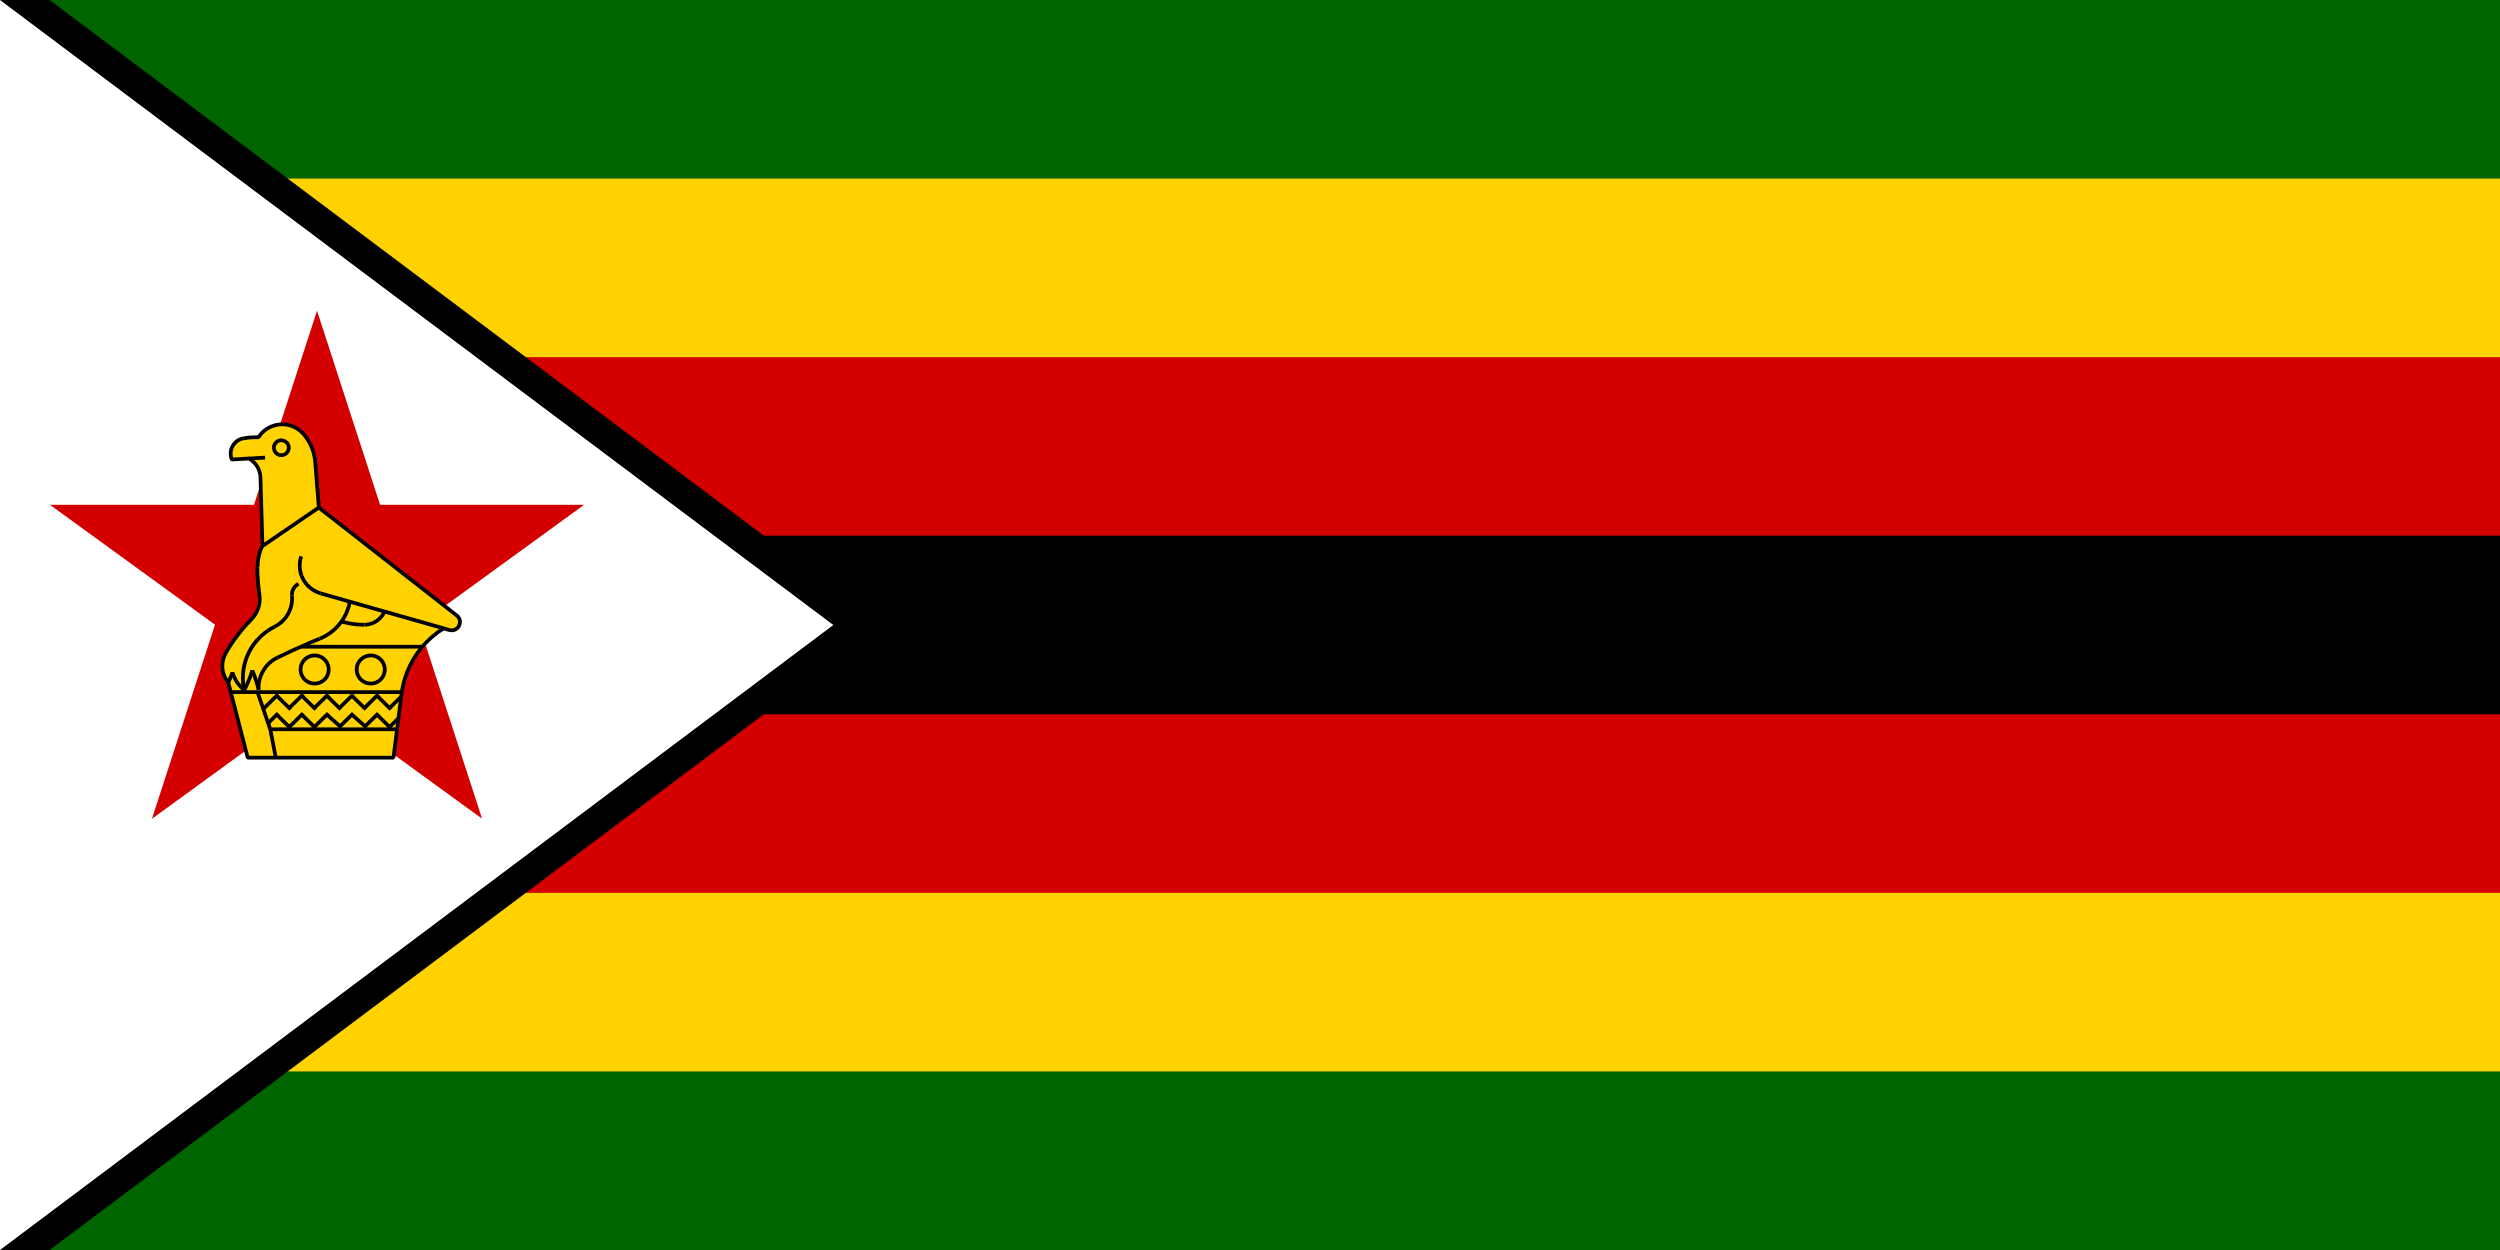
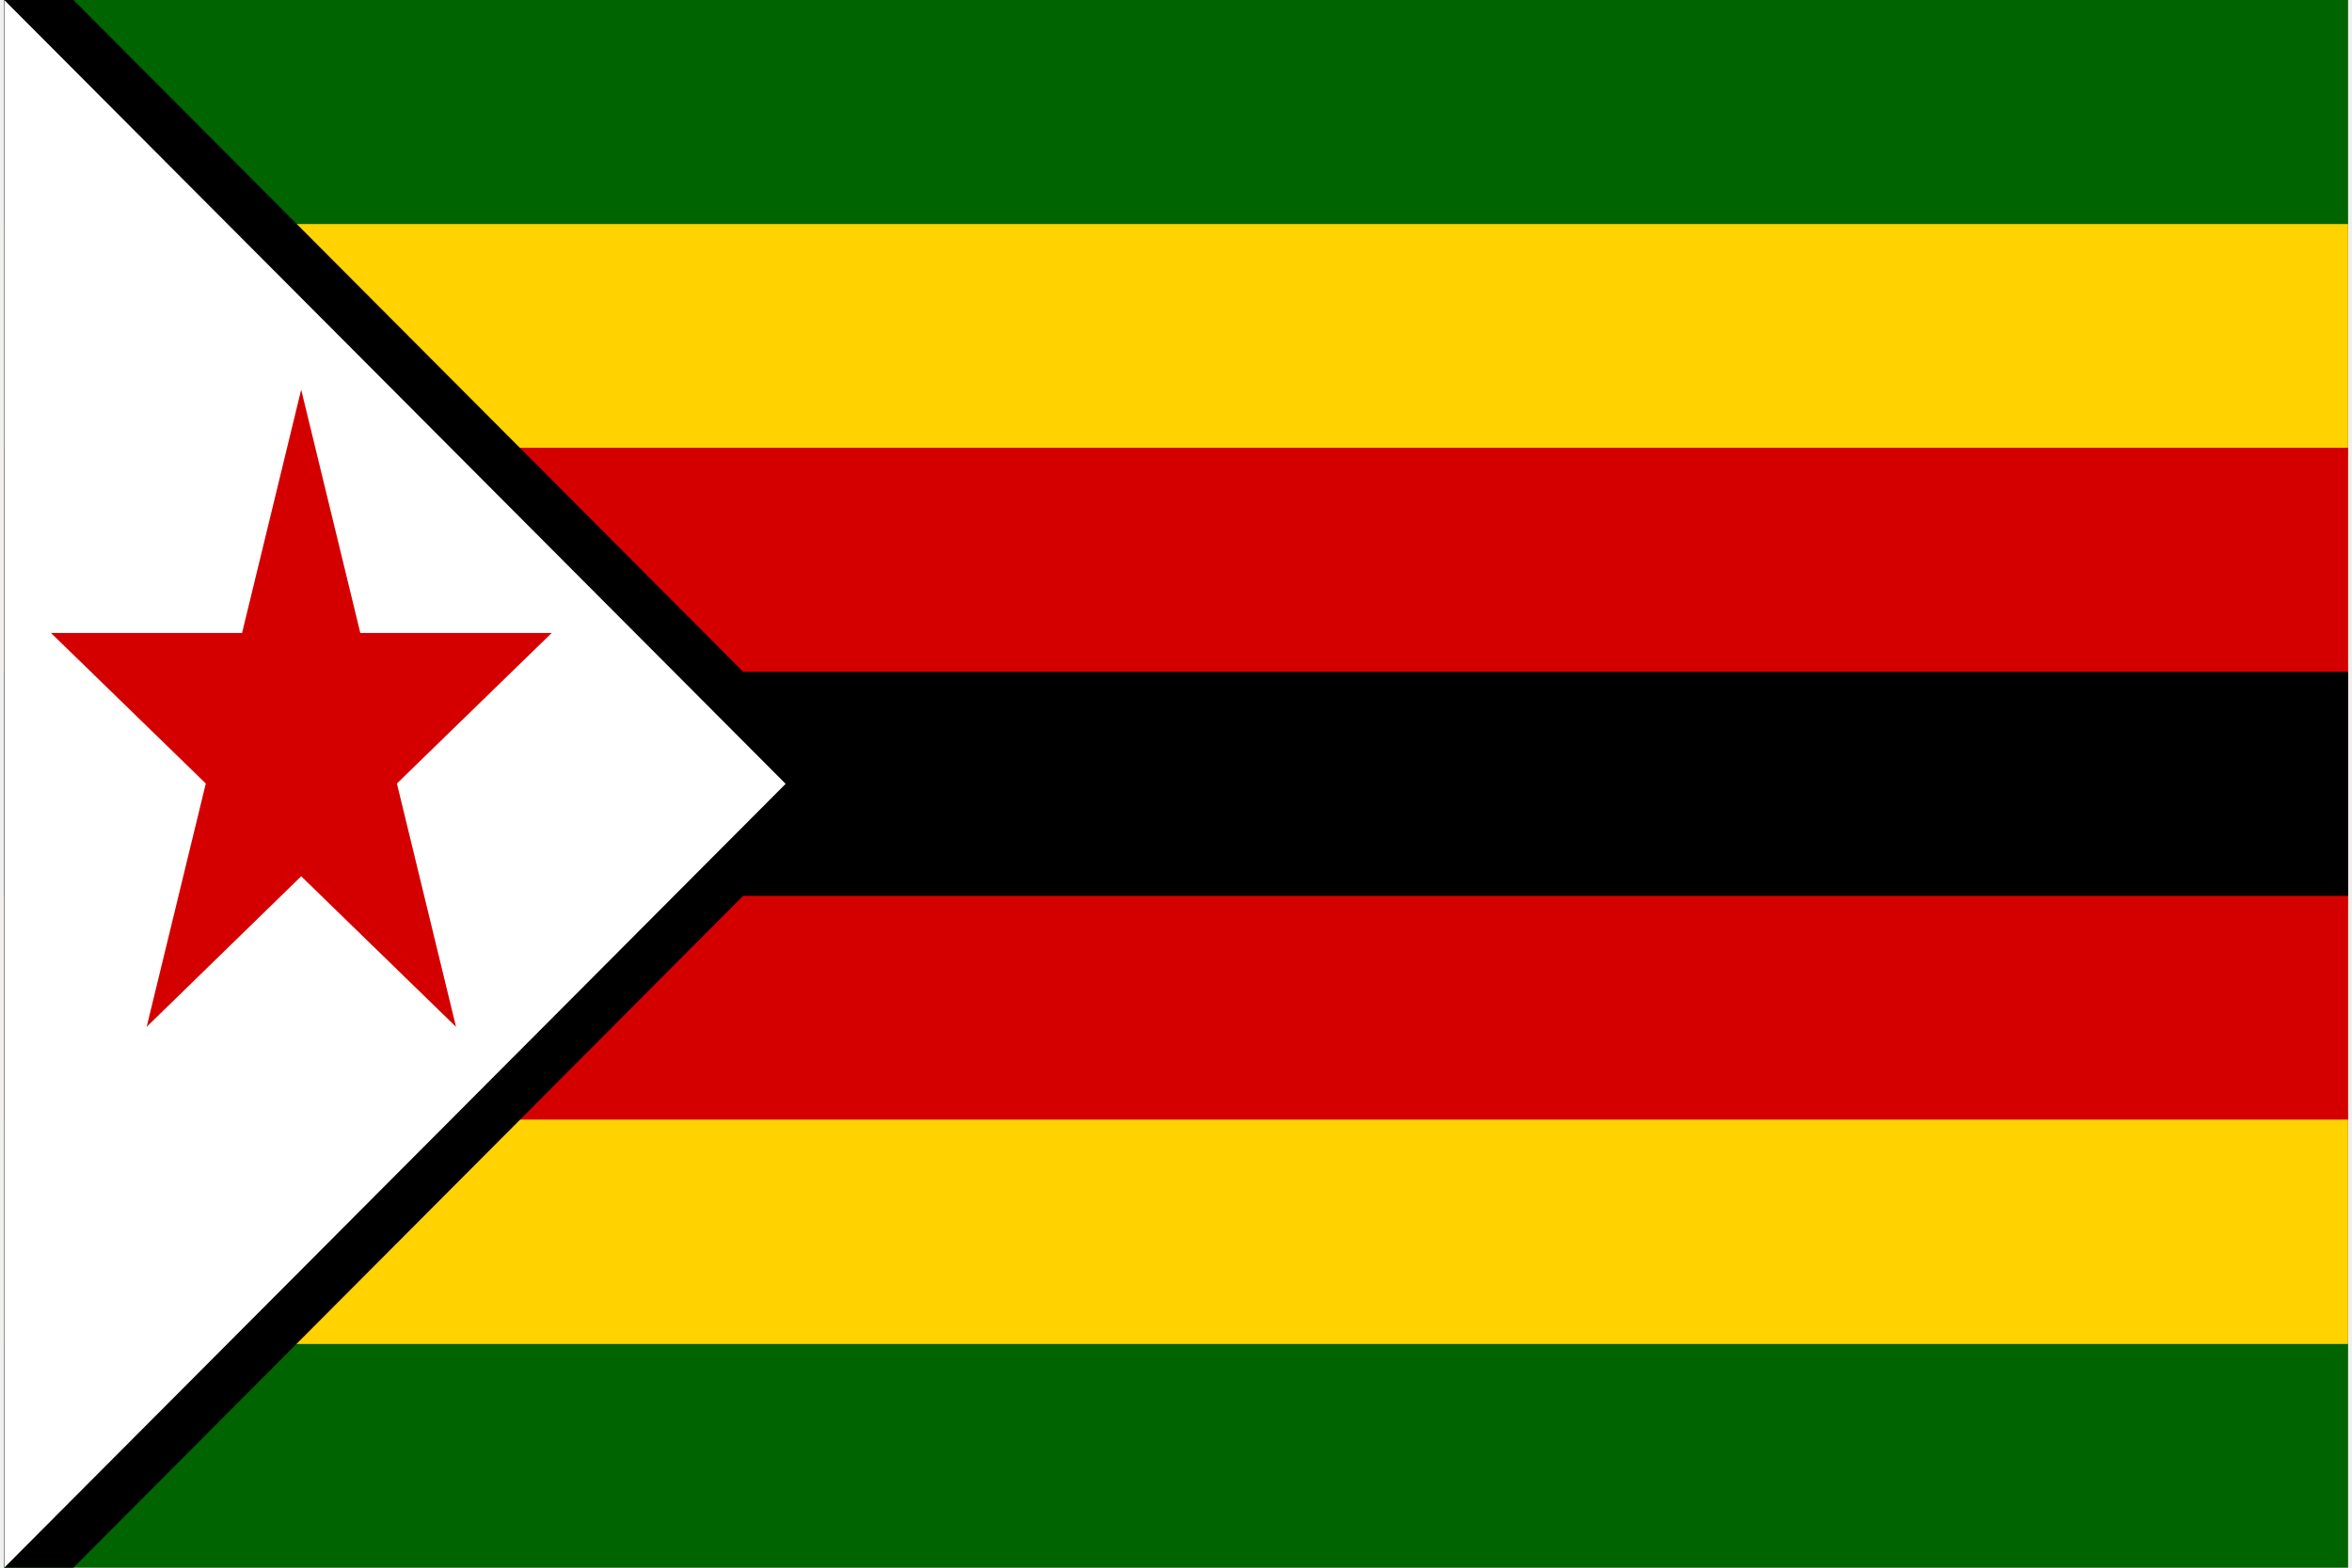
- <svg xmlns="http://www.w3.org/2000/svg" id="svg30" viewBox="0 0 1260 630">
-   <defs>
-     <clipPath id="clip-path">
-       <path fill="none" d="M0 0h1260v630H0z" />
-     </clipPath>
-     <style>.cls-8{fill:#ffd200}.cls-4{fill:#d40000}.cls-8{fill-rule:evenodd}</style>
-   </defs>
-   <path id="path7" d="M0 0h1260v630H0z" fill="#006400" />
-   <path id="path9" d="M0 90h1260v450H0z" fill="#ffd200" />
-   <path id="path11" class="cls-4" d="M0 180h1260v270H0z" />
-   <path id="path13" d="M0 270h1260v90H0z" />
-   <g clip-path="url(#clip-path)">
-     <path id="path15" d="M0 0v630l420-315z" stroke="#000" stroke-width="30" />
+ <svg xmlns="http://www.w3.org/2000/svg" xmlns:xlink="http://www.w3.org/1999/xlink" version="1.1" id="svg30" x="0px" y="0px" viewBox="0 0 720 480" style="enable-background:new 0 0 720 480;" xml:space="preserve">
+   <g>
+     <path id="path7" style="fill:#006400;" d="M1.3,0h717.5v480H1.3V0z" />
+     <path id="path9" style="fill:#FFD200;" d="M1.3,68.6h717.5v342.9H1.3V68.6z" />
+     <path id="path11" style="fill:#D40000;" d="M1.3,137.1h717.5v205.7H1.3V137.1z" />
+     <path id="path13" d="M1.3,205.7h717.5v68.6H1.3V205.7z" />
+     <g>
+       <defs>
+         <rect id="SVGID_1_" x="1.3" width="717.5" height="480" />
+       </defs>
+       <clipPath id="SVGID_2_">
+         <use xlink:href="#SVGID_1_" style="overflow:visible;" />
+       </clipPath>
+       <g style="clip-path:url(#SVGID_2_);">
+         <path id="path15" style="stroke:#000000;stroke-width:30;" d="M1.3,0v480l239.2-240L1.3,0z" />
+       </g>
+     </g>
+     <path id="path17" style="fill:#FFFFFF;" d="M1.3,0v480l239.2-240L1.3,0z" />
+     <polygon style="fill:#D40000;" points="121.5,239.9 168.9,193.8 110.3,193.8 92.2,119.3 74.1,193.8 15.6,193.8 63,239.9    44.9,314.4 92.2,268.3 139.6,314.4  " />
  </g>
-   <path id="path17" d="M0 0v630l420-315z" fill="#fff" />
-   <path id="path19" class="cls-4" d="M159.78 156.62l83.19 256-217.79-158.2h269.2L76.59 412.65z" />
-   <path id="path636" class="cls-8" d="M152.88 218.67a14.16 14.16 0 00-22.58 1.66 39.57 39.57 0 00-7.61.56 7.86 7.86 0 00-5.93 10.74l8.59-.51a11.53 11.53 0 015.86 9.7l1 34.13a24.54 24.54 0 00-2.45 11 101.46 101.46 0 001.09 13.7 14.74 14.74 0 01-4 12.45 86 86 0 00-12.93 17 13.09 13.09 0 001.14 14.9l9.78 37.86h73.45l4.08-32.12a45.72 45.72 0 0121.18-33.05l2.89.82a4.22 4.22 0 003.75-7.38l-69.48-54.34-1.83-22.86a24.69 24.69 0 00-6-14.26" />
-   <path id="path638" d="M152.17 219.29l-.06-.07 1.41-1.24.06.07zm-.06-.07a15.48 15.48 0 00-1.22-1.21l1.23-1.42a15.3 15.3 0 011.4 1.39zm0-2.63l-.62.71zm-1.22 1.41a13.25 13.25 0 00-1.36-1l1-1.57a15.27 15.27 0 011.56 1.19zm-1.36-1a13.22 13.22 0 00-8.29-2.16l-.13-1.89a15.12 15.12 0 019.46 2.48zm-8.29-2.16h-.09l-.13-1.88h.09zm-.23-1.88l.07.94zm.15 1.88a12.78 12.78 0 00-1.71.25l-.39-1.85a15.26 15.26 0 011.95-.28zm-1.71.25a12.82 12.82 0 00-1.64.46l-.63-1.77a15 15 0 011.88-.54zm-1.64.46a13.22 13.22 0 00-6.71 5.32l-1.59-1a15.05 15.05 0 017.67-6.08zm-6.71 5.32l-.82.44v-.95zm-.82.44H130v-1.88h.28l-.05 1.89zm-.25 0zm0 0h-1v-1.89h1.08zm-1 0h-1l-.07-1.88h1.08zm-1 0a37.82 37.82 0 00-5.11.53l-.31-1.86a40.43 40.43 0 015.35-.55zm-5.11.53l-.42-1.84.31 1.86zm-.36-1.85l.16.93-.17-.93zm.33 1.86a7 7 0 00-.85.2l-.55-1.8a8.33 8.33 0 011.07-.26zm-.85.2a6.72 6.72 0 00-.81.31l-.77-1.72a9.58 9.58 0 011-.39zm-1.59-1.41l.38.86zm.79 1.72a6.91 6.91 0 00-3.19 2.95l-1.65-.91a8.83 8.83 0 014-3.76zm-4.85 2l.82.45zm1.66.89v.1l-1.66-.9v-.09zm-1.71-.79l.83.45-.83-.44zm1.66.88a8.2 8.2 0 00-.36.79l-1.76-.67a8.75 8.75 0 01.46-1zm-2.12.13l.88.34-.88-.33zm1.76.66a8 8 0 00-.26.83l-1.82-.45a7.79 7.79 0 01.32-1zm-2.08.38l.91.22zm1.82.44a7 7 0 00.33 4.29l-1.74.71a8.77 8.77 0 01-.41-5.44zm-.49 5.59l-.92-.59.87-.36zm-.11-1.89l8.59-.51.11 1.89-8.59.51zm8.59-.51l.51.12-.45.83zm.51.12l.22.13-1 1.62-.17-.1.91-1.65zm.22.13a12.54 12.54 0 011.48 1l-1.18 1.47a9.38 9.38 0 00-1.26-.87zm1.48 1a13.68 13.68 0 011.3 1.22l-1.37 1.28a9.88 9.88 0 00-1.11-1zm1.3 1.22a12.42 12.42 0 013.34 8.14h-1.88a10.63 10.63 0 00-2.83-6.91zm3.34 8.14l1 34.13-1.88.05-1-34.13zm1 34.13l-.09.43-.85-.41h.94zm-.09.43c-.06.12-.14.28-.21.45l-1.71-.79c.06-.14.13-.28.22-.47zm-1.92-.34l.85.39-.85-.39zm1.71.78c-.21.46-.41.93-.59 1.4l-1.75-.67c.19-.5.4-1 .63-1.51zm-2.35.73l.88.33zm1.76.67c-.18.47-.34.95-.49 1.43l-1.8-.56c.16-.52.34-1 .53-1.54zm-.49 1.43a23.51 23.51 0 00-1.07 7.32h-1.88a25.15 25.15 0 011.15-7.9l1.8.56zm-1.17 7.42v.49h-1.89V286h1.88zm0 .49v1.89l-1.88.07c0-.63 0-1.27-.06-1.93h1.89zm0 1.89q0 .9.09 1.89l-1.89.1c0-.61-.06-1.26-.08-1.92zm.09 1.89q.26 4.69.93 9.3l-1.86.27c-.47-3.15-.79-6.32-1-9.47zm.93 9.3v.05l-1.86.27zm0 .05l-.93.13zm0 0a15.56 15.56 0 01.16 2h-1.88a15.24 15.24 0 00-.14-1.79l1.86-.26zm.16 2a15 15 0 01-.1 2l-1.75-.22a17.39 17.39 0 00.09-1.78h1.88zm-.1 2a15.69 15.69 0 01-4.38 9.16l-1.34-1.32a13.82 13.82 0 003.97-8.06zm-4.38 9.16l-.67-.67zm0 0s.16-.21.11-.13l-1.57-1a.72.72 0 01.13-.15zm.11-.13l-.11.13-.67-.66zm-.11.13q-1 1-2 2.16l-1.37-1.28c.64-.7 1.33-1.43 2.09-2.2zm-3.43.88l.7.64zm1.39 1.27c-.68.75-1.33 1.49-2 2.22l-1.33-1.22c.67-.78 1.34-1.54 2-2.27zm-3.39 1l.72.61-.72-.61zm1.44 1.22a85.09 85.09 0 00-8.79 12.4l-1.63-.94a87.7 87.7 0 019-12.68zM113 328.61l.82.47-.82-.47zm1.63.94v.06l-1.64-.94v-.06zm0 .06a12.15 12.15 0 00-.89 1.91l-1.77-.64a14.31 14.31 0 011-2.21zm-.89 1.91a11.73 11.73 0 00-.54 2l-1.85-.33a14.21 14.21 0 01.62-2.3zm-.54 2a12.15 12.15 0 002.59 9.89l-1.45 1.2a14 14 0 01-3-11.42zm2.59 9.89l.18.36-.91.24zm.18.36l9.79 37.87-1.82.47-9.79-37.86zm8.88 39.05l-.91-.71.91-.24zm0-1.89h73.45v1.89h-73.45zm74.38 1.07l-.93.83v-.95zm-1.86-.23l4.07-32.13 1.87.23-4.08 32.13zm5.94-31.9l-.93-.11zm-1.87-.23v-.05l1.87.24c0 .25 0-.11 0 0l-1.87-.23zm1.87.19l-.93-.12.93.11zm-1.86-.24a46.57 46.57 0 011.1-5.74l1.83.46a45.19 45.19 0 00-1.07 5.52zm1.1-5.74a48.56 48.56 0 011.79-5.51l1.76.69a44.57 44.57 0 00-1.72 5.28zm1.79-5.51a46.64 46.64 0 0118.71-22.42l1 1.59a44.74 44.74 0 00-18 21.52zm18.71-22.42l.76-.11-.26.9zm.76-.11l2.89.82-.51 1.81-2.89-.82zm2.89.82l-.26.91zm0 0l-.51 1.81zm-.49 1.82l.25-.91zm.51-1.82a3 3 0 00.63.11l-.14 1.89a6.62 6.62 0 01-1-.18zm.63.11a4.32 4.32 0 00.63 0l.22 1.87a5.49 5.49 0 01-1 0zm.63 0a3.3 3.3 0 002.54-1.77l1.68.85a5.17 5.17 0 01-4 2.79zm4.22-.93l-.84-.43zm-1.69-.84l1.68.84zm0 0a3 3 0 00.23-.6l1.81.5a5.36 5.36 0 01-.36.94zm2.05-.11l-.9-.25zm-1.82-.49a3.21 3.21 0 00.1-.62l1.89.14a5 5 0 01-.17 1zm2-.49l-.94-.07zm-1.89-.13a3.28 3.28 0 00-1.24-2.83l1.15-1.48a5.15 5.15 0 012 4.44zm-1.24-2.83l-69.49-54.33 1.16-1.49 69.48 54.34zm-69.49-54.33l-.36-.67.94-.08zm-.36-.67L157.94 233l1.89-.15 1.83 22.87zM157.94 233v-.08l1.89-.15v.08zm1.88-.23l-.94.08zm-1.88.15c-.06-.74-.15-1.44-.27-2.11l1.86-.31c.13.78.23 1.54.29 2.27zm-.27-2.11a21.08 21.08 0 00-.46-2.06l1.82-.49c.2.73.37 1.48.5 2.24zm-.46-2.06a23.71 23.71 0 00-5-9.46l1.42-1.24a25.59 25.59 0 015.37 10.21" />
-   <path id="path870" d="M152.69 280.72l-1.81-.55v-.11l1.78.62zm0 0l-.9-.29zm0 0a13 13 0 00-.41 1.5l-1.84-.38a13.42 13.42 0 01.46-1.71zm-.41 1.5a12.05 12.05 0 00-.23 1.53l-1.87-.17a14.31 14.31 0 01.26-1.74zm-.23 1.53a13.55 13.55 0 001.51 7.63l-1.67.88a15.56 15.56 0 01-1.71-8.68zm1.51 7.63l-1.67.88 1.67-.88zm0 0a11.36 11.36 0 00.81 1.34l-1.56 1.06a16.59 16.59 0 01-.92-1.52zm.81 1.34a14.26 14.26 0 00.94 1.23l-1.42 1.22a14.37 14.37 0 01-1.08-1.39zm.94 1.23a13.65 13.65 0 006.6 4.19l-.51 1.82a15.45 15.45 0 01-7.51-4.79" />
-   <path id="path872" d="M161.24 256.57l-28.52 19.49-1.07-1.55L160.18 255" />
-   <path id="path874" class="cls-8" d="M145.54 225.66a3.74 3.74 0 10-3.74 3.74 3.74 3.74 0 003.74-3.74" />
-   <path id="path876" d="M144.6 225.66zm0 0a2.75 2.75 0 00-.82-2l1.33-1.34a4.67 4.67 0 011.38 3.31zm-.82-2a2.75 2.75 0 00-2-.82V221a4.66 4.66 0 013.29 1.37l-1.32 1.34zm-2-2.71zm0 1.89V221zm0 0V221zm0 0a2.75 2.75 0 00-2 .82l-1.33-1.33a4.65 4.65 0 013.3-1.38zm-2 .82a2.83 2.83 0 00-.82 2h-1.88a4.6 4.6 0 011.37-3.29l1.33 1.32zm-2.7 2zm1.88 0h-1.88zm0 0zm0 0a2.81 2.81 0 00.82 2l-1.29 1.34a4.71 4.71 0 01-1.37-3.31zm.82 2a2.83 2.83 0 002 .82v1.88a4.66 4.66 0 01-3.29-1.37l1.33-1.33zm2 2.7zm0-1.88v1.88zm0 0v1.88zm0 0a2.83 2.83 0 002-.82l1.34 1.32a4.67 4.67 0 01-3.31 1.38zm2-.82a2.81 2.81 0 00.82-2h1.89a4.72 4.72 0 01-1.37 3.29l-1.34-1.33zm2.71-2zm-1.89 0h1.89" />
-   <path id="path878" d="M138 315h.07l.84 1.69h-.06L138 315zm.91 1.65l-.42-.84zM138 315a14.86 14.86 0 002.17-1.34l1.12 1.51a16.43 16.43 0 01-2.45 1.51zm2.17-1.34a15 15 0 001.93-1.66l1.35 1.31a16.51 16.51 0 01-2.12 1.86zm1.93-1.66a15.08 15.08 0 004.14-11.74l1.89-.16a17 17 0 01-4.68 13.21" />
-   <path id="path880" d="M150.92 295.09h-.07l-.84-1.69h.07l.84 1.69zm-.92-1.65l.42.85zm.86 1.68a4.31 4.31 0 00-.73.45l-1.13-1.51a6.6 6.6 0 011-.62zm-.73.45a4.84 4.84 0 00-.63.56l-1.36-1.3a8 8 0 01.86-.77zm-.63.56a5.07 5.07 0 00-1.37 3.94l-1.89.16a6.92 6.92 0 011.9-5.4" />
-   <path id="path882" d="M161.51 322.76l-.7-1.74zm0 0l-3 1.24-.72-1.74 3-1.24zm-3 1.24c-1 .41-2 .84-3 1.26l-.74-1.73c1-.43 2-.86 3-1.27zm-3 1.26q-7.69 3.28-15.23 7l-.83-1.69q7.56-3.71 15.32-7" />
-   <path id="path884" d="M160.82 321l.68 1.76zm.73 1.74l-.34-.87zm-.71-1.75a22.26 22.26 0 003.06-1.5l.95 1.63a25.85 25.85 0 01-3.3 1.62zm3.06-1.5a23.08 23.08 0 002.78-1.89l1.18 1.48a26.9 26.9 0 01-3 2zm2.78-1.89a24 24 0 008.72-14.48l1.85.34a25.79 25.79 0 01-9.39 15.62" />
-   <path id="path886" d="M151.54 325h61.3v1.89h-61.3" />
-   <path id="path888" class="cls-8" d="M165.67 337.44a7.11 7.11 0 10-7.11 7.11 7.11 7.11 0 007.11-7.11" />
-   <path id="path890" d="M164.73 337.44zm0 0a6.16 6.16 0 00-1.81-4.35l1.33-1.34a8 8 0 012.36 5.69zm-.48-5.69l-.67.67.67-.67zm-1.33 1.34a6.13 6.13 0 00-4.34-1.8v-1.89a8 8 0 015.67 2.35zm-4.34-1.8v-1.89zm0 0v-1.89zm0 0a6.14 6.14 0 00-4.36 1.8l-1.33-1.33a8 8 0 015.69-2.36zm-4.36 1.8a6.13 6.13 0 00-1.8 4.34h-1.89a8.07 8.07 0 012.36-5.67zm-1.8 4.34h-1.89zm0 0zm0 0a6.14 6.14 0 001.8 4.35l-1.32 1.34a8.09 8.09 0 01-2.37-5.69zm1.8 4.35a6.15 6.15 0 004.35 1.8v1.89a8 8 0 01-5.67-2.35zm4.35 1.8v1.89zm0 0v1.89zm0 0a6.14 6.14 0 004.35-1.8l1.34 1.33a8.06 8.06 0 01-5.69 2.36zm5.69-.47l-.67-.67.67.66zm-1.34-1.33a6.18 6.18 0 001.81-4.34h1.88a8 8 0 01-2.35 5.67zm1.81-4.34h1.88" />
-   <path id="path892" class="cls-8" d="M194 337.44a7.11 7.11 0 10-7.11 7.11 7.12 7.12 0 007.11-7.11" />
-   <path id="path894" d="M193 337.44zm0 0a6.12 6.12 0 00-1.81-4.35l1.34-1.34a8.06 8.06 0 012.36 5.69zm-.47-5.69l-.67.67.66-.67zm-1.33 1.34a6.13 6.13 0 00-4.34-1.8v-1.89a8 8 0 015.67 2.35zm-4.34-1.8v-1.89zm0 0v-1.89zm0 0a6.14 6.14 0 00-4.35 1.8l-1.34-1.33a8.06 8.06 0 015.69-2.36zm-4.35 1.8a6.13 6.13 0 00-1.8 4.34h-1.89a8 8 0 012.35-5.67zm-1.8 4.34h-1.89zm0 0zm0 0a6.14 6.14 0 001.8 4.35l-1.33 1.34a8 8 0 01-2.36-5.69zm1.8 4.35a6.13 6.13 0 004.34 1.8v1.89a8 8 0 01-5.67-2.35zm4.34 1.8v1.89zm0 0v1.89zm0 0a6.15 6.15 0 004.35-1.8l1.33 1.33a8 8 0 01-5.68 2.36zm5.68-.47l-.66-.67.66.66zm-1.33-1.33a6.13 6.13 0 001.8-4.34h1.89a8 8 0 01-2.36 5.67zm1.8-4.34h1.89" />
-   <path id="path896" d="M172.41 312.32l1 .28-.48 1.82-1-.29zm1 .28c.53.14 1 .27 1.51.38l-.41 1.83c-.55-.12-1.08-.25-1.58-.39zm1.51.38c.51.11 1 .22 1.52.31l-.34 1.85q-.81-.15-1.59-.33zm1.52.31a38.51 38.51 0 007.21.63v1.89a40.87 40.87 0 01-7.56-.67" />
-   <path id="path898" d="M183.64 313.92c.33 0 .65 0 1-.05l.19 1.88c-.39 0-.77.06-1.13.06v-1.89zm1-.05l.09.94-.1-.94zm0 0a10.67 10.67 0 001.58-.28l.48 1.82a13 13 0 01-1.88.34zm1.58-.28a10.17 10.17 0 001.49-.53l.76 1.73a12 12 0 01-1.77.62zm1.49-.53a10.11 10.11 0 005.2-5.2l1.72.75a12 12 0 01-6.16 6.18" />
-   <path id="path900" d="M223.29 317.6l-61.9-17.6.51-1.82 61.9 17.57" />
-   <path id="path902" d="M116.3 347.88h86.2v1.88h-86.2" />
-   <path id="path904" d="M136.2 366.61h63.91v1.88H136.2" />
-   <path id="path906" d="M166.08 360.2l-7 6.88-1.32-1.34 7-6.88" />
-   <path id="path908" d="M152.79 359.53l7 6.88-1.32 1.34-7-6.88" />
-   <path id="path910" d="M153.45 360.2l-7 6.88-1.32-1.34 7-6.88" />
-   <path id="path912" d="M140.16 359.53l7 6.88-1.32 1.34-7-6.88" />
-   <path id="path914" d="M178.71 360.2l-7 6.88-1.32-1.34 7-6.88" />
-   <path id="path916" d="M165.42 359.53l7 6.21-1.32 1.34-7-6.21" />
-   <path id="path918" d="M191.34 360.2l-7 6.88-1.34-1.34 7-6.88" />
-   <path id="path920" d="M178.05 359.53l7 6.21-1.31 1.34-7-6.21" />
-   <path id="path922" d="M201.47 362.68l-4.48 4.4-1.31-1.34 4.47-4.4" />
-   <path id="path924" d="M190.68 359.53l7 6.88-1.31 1.34-7-6.88" />
-   <path id="path926" d="M166.08 350.63l-7 6.88-1.32-1.34 7-6.88" />
-   <path id="path928" d="M152.79 350l7 6.88-1.32 1.34-7-6.88" />
-   <path id="path930" d="M153.45 350.63l-7 6.88-1.32-1.34 7-6.88" />
-   <path id="path932" d="M140.16 350l7 6.88-1.32 1.34-7-6.88" />
-   <path id="path934" d="M178.71 350.63l-7 6.88-1.32-1.34 7-6.88" />
-   <path id="path936" d="M165.42 350l7 6.88-1.32 1.34-7-6.88" />
-   <path id="path938" d="M191.34 350.63l-7 6.88-1.34-1.34 7-6.88" />
-   <path id="path940" d="M178.05 350l7 6.88-1.31 1.34-7-6.88" />
-   <path id="path942" d="M202.86 351.75l-5.86 5.76-1.31-1.34 5.86-5.76" />
-   <path id="path944" d="M190.68 350l7 6.88-1.31 1.34-7-6.88" />
-   <path id="path946" d="M133.66 231.57l-8.25.49-.11-1.89 8.25-.49" />
-   <path id="path948" d="M138.8 316.69L138 315l.81 1.7zM138 315l.41.85zm.84 1.69a27.78 27.78 0 00-4.47 2.79l-1.15-1.5a30.67 30.67 0 014.78-3zm-4.47 2.79a27.4 27.4 0 00-3.79 3.5l-1.4-1.26a30 30 0 014-3.74zm-3.79 3.5a27.88 27.88 0 00-6.58 24.63l-1.84.4a29.75 29.75 0 016.93-26.28" />
-   <path id="path950" d="M140.25 332.24l-.12.06-.82-1.7.11-.05zm-.95-1.63l.41.85zm.84 1.69a16.68 16.68 0 00-2.27 1.37l-1.11-1.52a17.71 17.71 0 012.54-1.54zm-2.27 1.37a16.25 16.25 0 00-2 1.7l-1.34-1.32a17.43 17.43 0 012.21-1.9zm-2 1.7a16.52 16.52 0 00-4.62 12.3l-1.86.06a18.29 18.29 0 015.14-13.68" />
-   <path id="path952" d="M118.12 338.77l-1.77-.12 1.77.12zm-1.79.57l1.8-.56-1.78-.13zm1.8-.56c.13.46.29.91.46 1.36l-1.75.68c-.19-.49-.36-1-.51-1.48zm.46 1.36c.17.44.37.88.57 1.3l-1.68.83a15.57 15.57 0 01-.64-1.45zm.57 1.3a16.55 16.55 0 004.55 5.63l-1.17 1.48a18.33 18.33 0 01-5.06-6.28" />
-   <path id="path954" d="M118.08 339.4l-2.16 5-1.73-.75 2.16-5" />
-   <path id="path956" d="M122.2 348l.09-.64 1.68.84zm1.77.2l-1.67-.85zm-1.67-.85c.23-.45.45-.88.66-1.31l1.69.83-.68 1.35zm.66-1.31l.63-1.31 1.7.78c-.24.52-.45 1-.64 1.36zm.63-1.31a56.72 56.72 0 002.67-7l1.79.55a56.93 56.93 0 01-2.76 7.23" />
-   <path id="path958" d="M129.41 347.73l1.83-.42zm1.83-.45l-.92.21.92-.21zm-1.84.43c-.11-.49-.23-.95-.33-1.34l1.82-.47c.13.5.25 1 .35 1.38zm-.33-1.34c-.1-.38-.22-.82-.37-1.33l1.82-.52c.11.39.23.85.37 1.38zm1.44-1.85l-.91.26.9-.26zm-1.8.52a53.83 53.83 0 00-2.41-6.64v-.66l1.76-.1a54.18 54.18 0 012.49 6.88" />
-   <path id="path960" d="M138 381.66l-2.73-14.05 1.85-.36 2.73 14.05" />
-   <path id="path962" d="M135.31 367.85l-6.41-18.73 1.78-.6 6.41 18.73" />
-   <path id="path964" d="M140.82 360.2l-5 4.95-1.32-1.34 5-4.95" />
-   <path id="path966" d="M140.82 350.63l-7.46 7.37-1.36-1.35 7.46-7.36" />
</svg>
